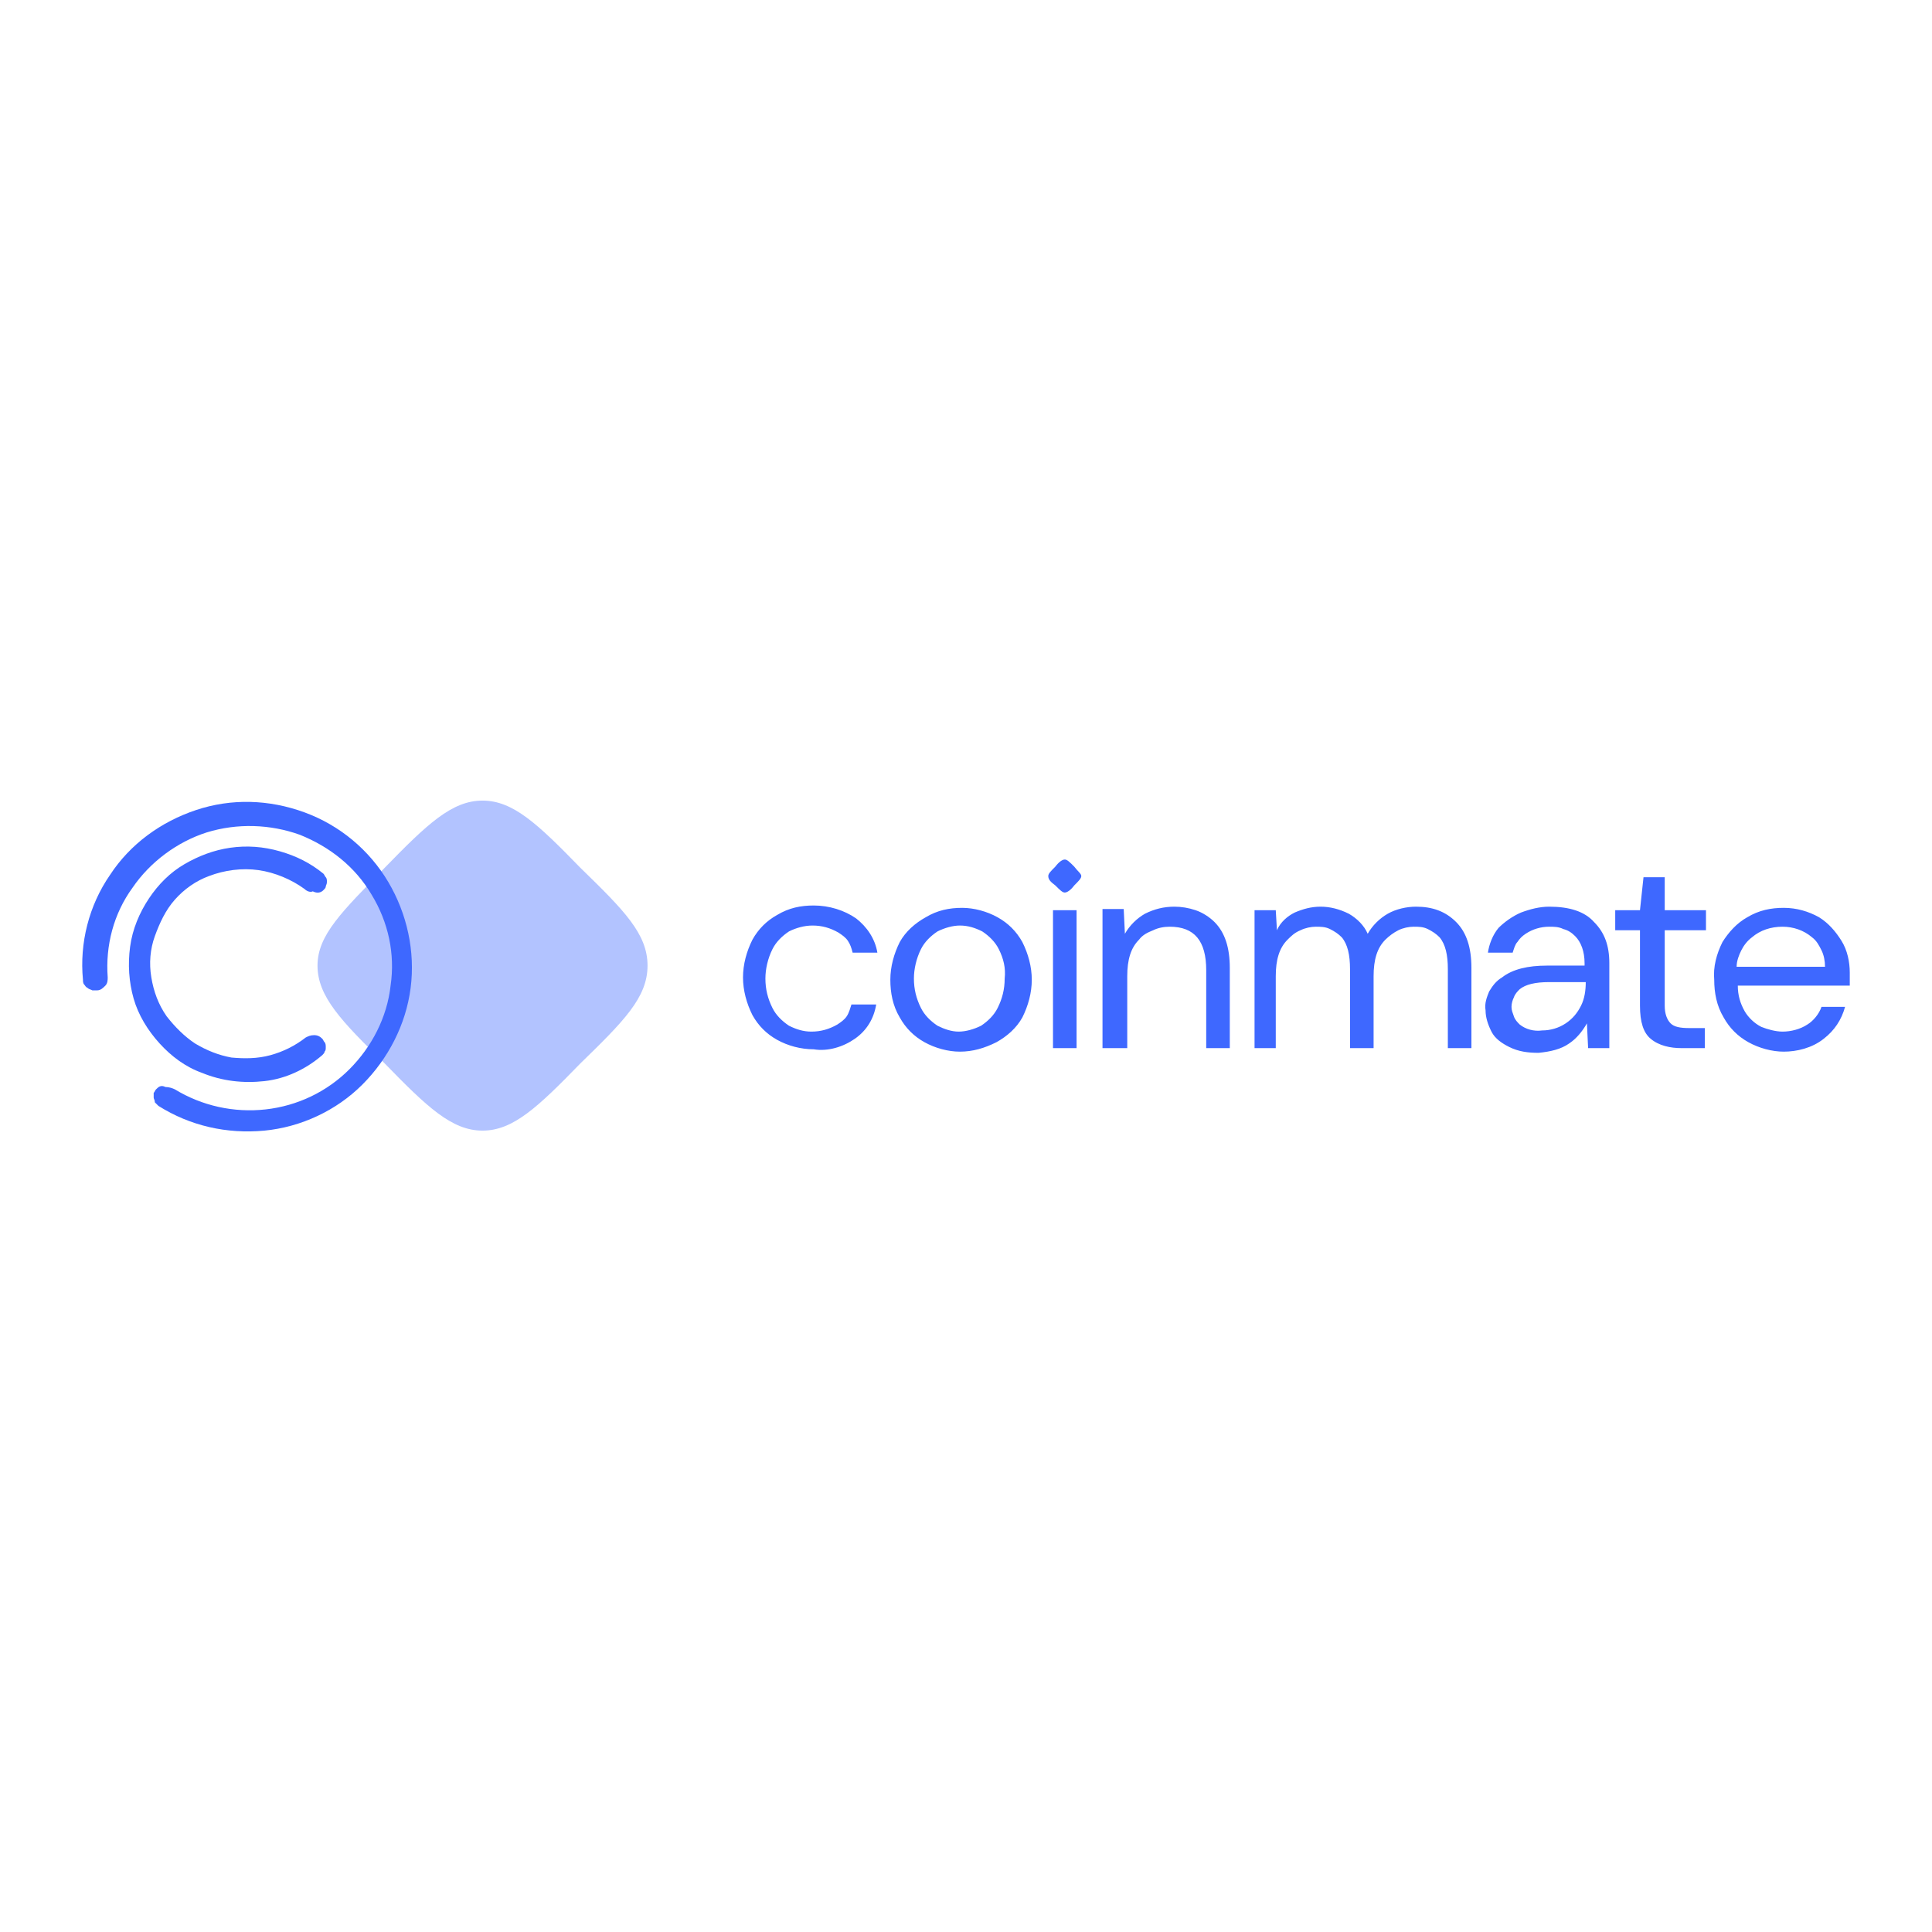
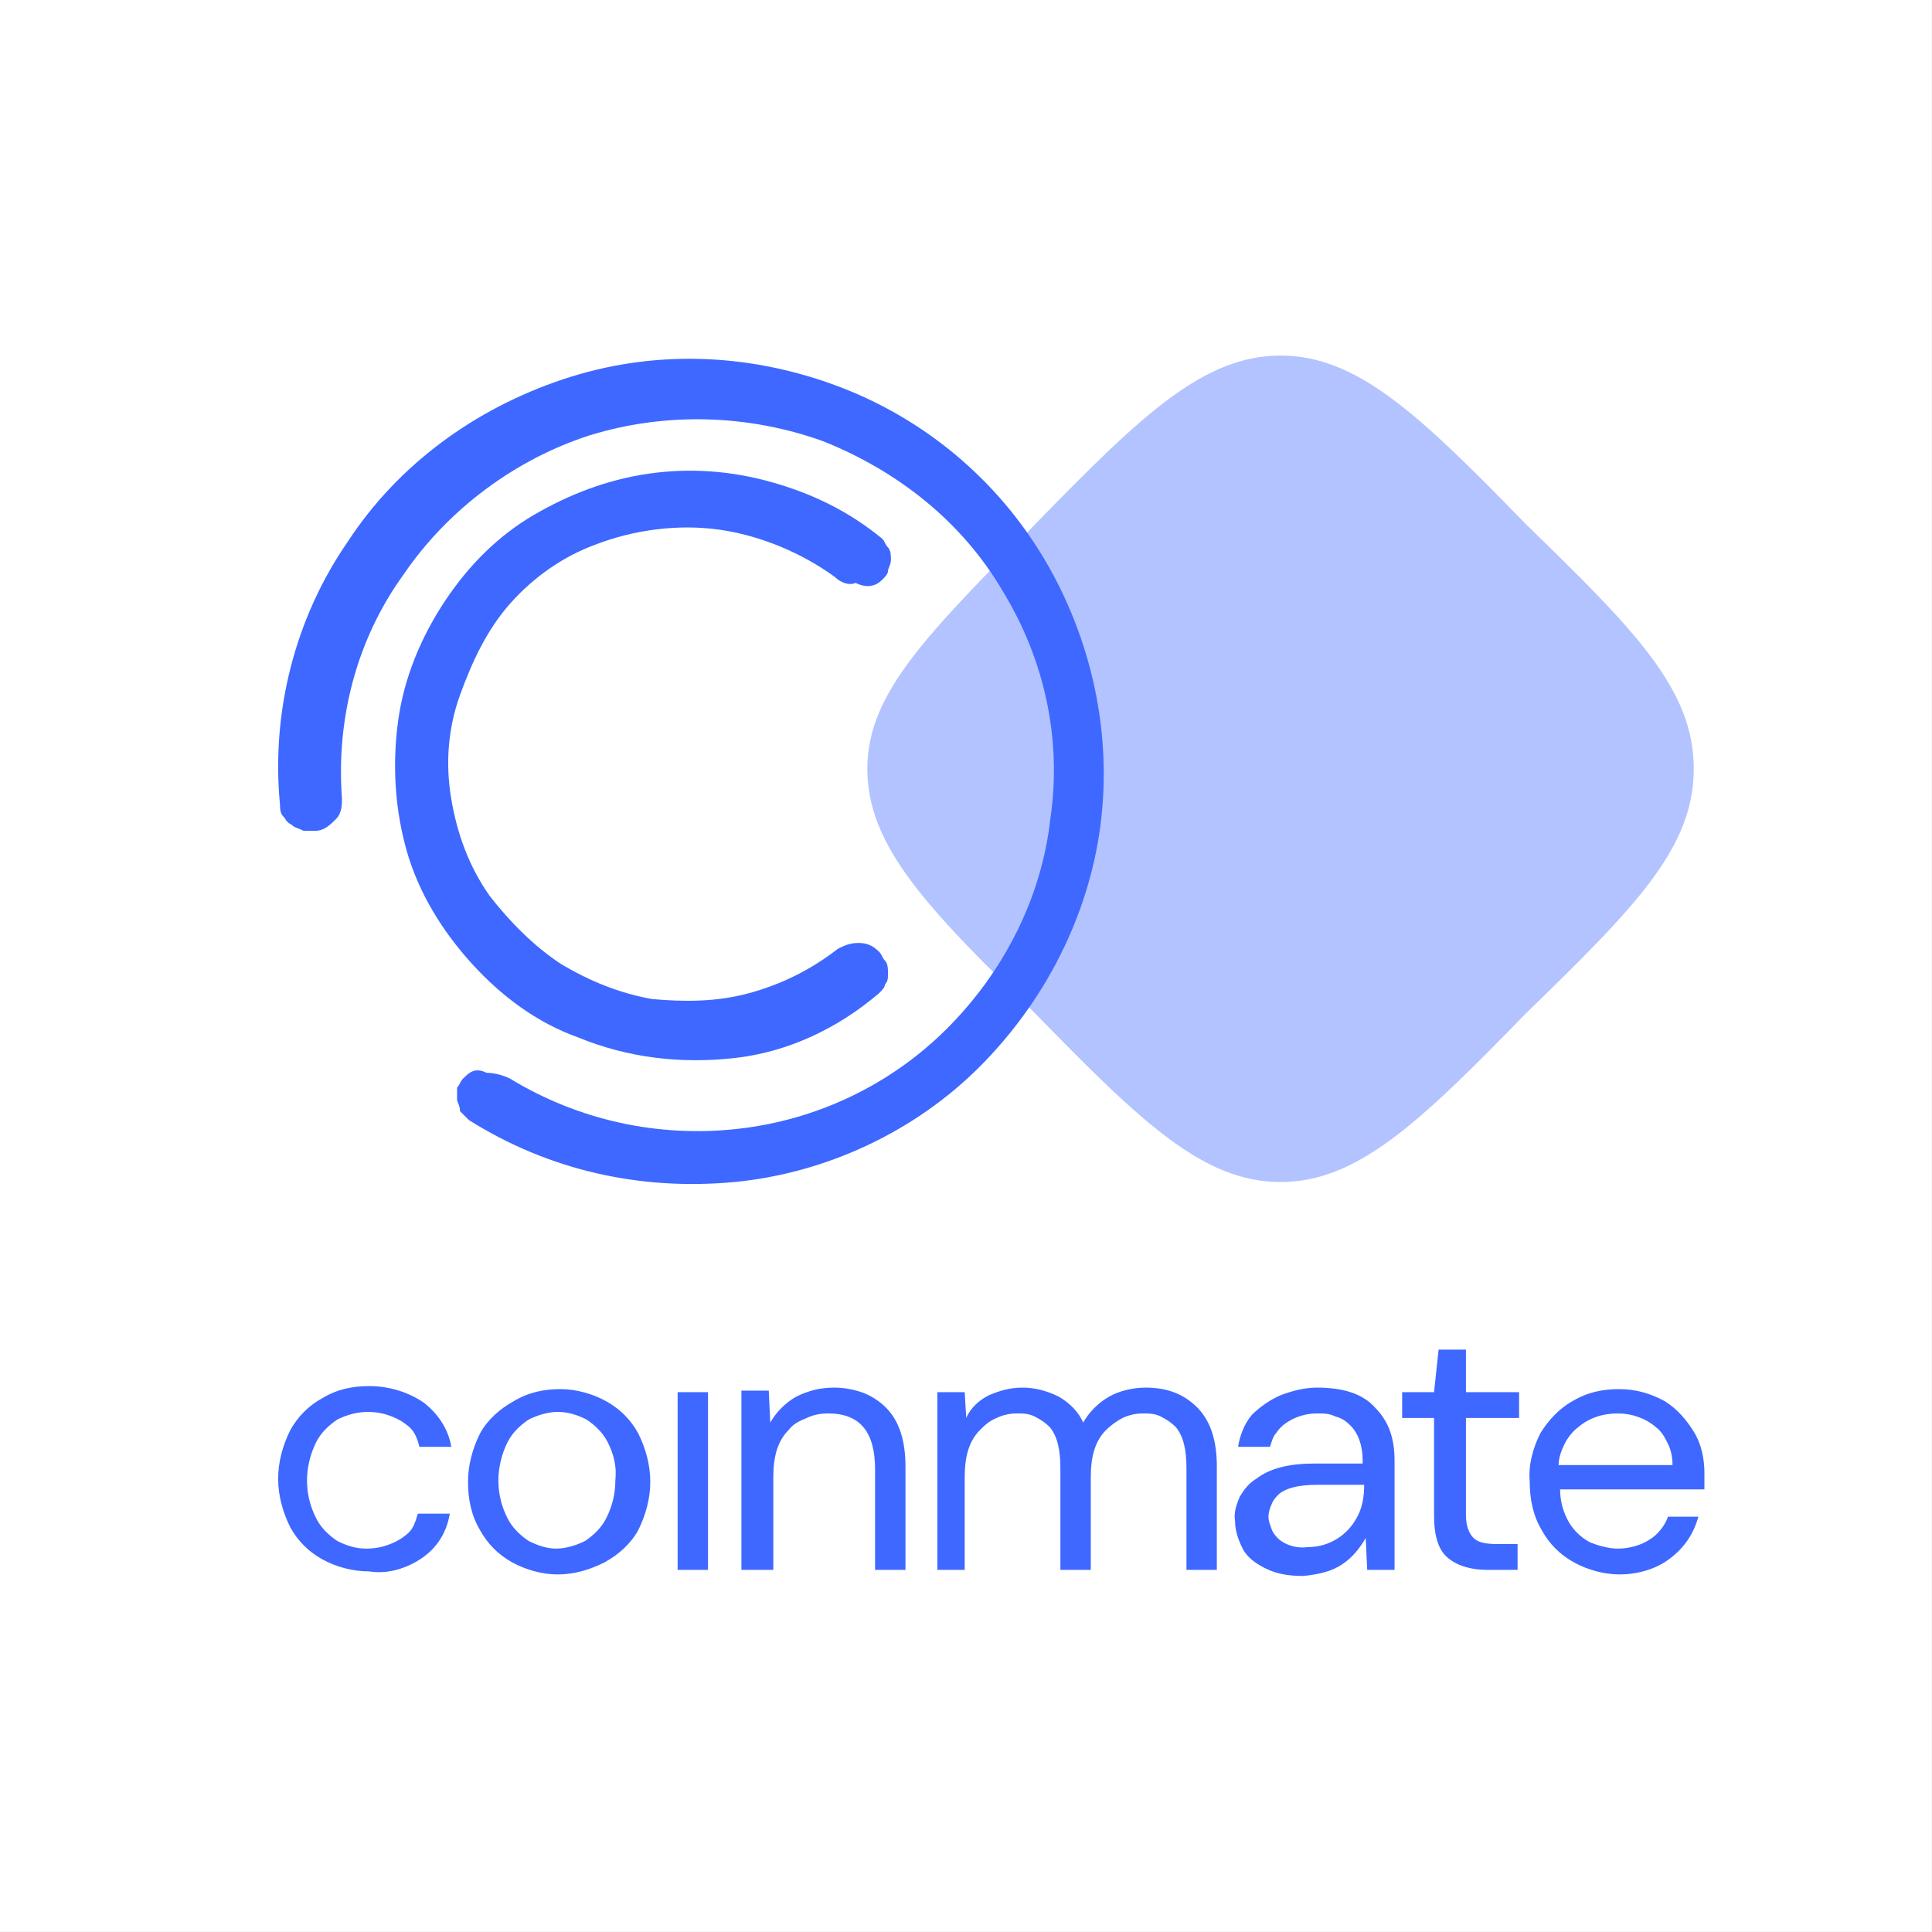
- <svg xmlns="http://www.w3.org/2000/svg" width="100%" height="100%" viewBox="0 0 250 250" version="1.1" xml:space="preserve" style="fill-rule:evenodd;clip-rule:evenodd;stroke-linejoin:round;stroke-miterlimit:2;">
-   <g id="Artboard1" transform="matrix(6.33335,0,0,8.93718,-170.384,173.67)">
-     <rect x="26.903" y="-19.432" width="39.474" height="27.973" style="fill:none;" />
-     <g transform="matrix(0.157894,0,0,0.111892,26.9027,-19.4323)">
-       <rect x="0" y="0" width="250" height="250" style="fill:white;" />
-     </g>
-     <g transform="matrix(0.240818,0,0,0.170657,28.0919,-16.0322)">
-       <g transform="matrix(1,0,0,1,-26,20)">
-         <path d="M70.3,33.7C66.7,30 64.6,28 62,28C59.4,28 57.3,30 53.7,33.7C50.1,37.4 48,39.4 48,42C48,44.6 50,46.7 53.7,50.3C57.3,54 59.4,56 62,56C64.6,56 66.7,54 70.3,50.3C74,46.7 76,44.7 76,42C76,39.3 74,37.3 70.3,33.7Z" style="fill:rgb(178,195,255);fill-rule:nonzero;" />
+ <svg xmlns="http://www.w3.org/2000/svg" width="100%" height="100%" viewBox="0 0 751 751" version="1.1" xml:space="preserve" style="fill-rule:evenodd;clip-rule:evenodd;stroke-linejoin:round;stroke-miterlimit:2;">
+   <rect id="Artboard2" x="0" y="0" width="750.82" height="750.82" style="fill:none;" />
+   <clipPath id="_clip1">
+     <rect x="0" y="0" width="750.82" height="750.82" />
+   </clipPath>
+   <g clip-path="url(#_clip1)">
+     <g id="Artboard1">
+       <g>
+         <rect x="-120.832" y="-208.333" width="1041.66" height="1041.67" style="fill:#fff;" />
      </g>
-       <g transform="matrix(1,0,0,1,-26,20)">
-         <path d="M34.3,52.5C34.2,52.6 34.2,52.7 34.1,52.8L34.1,53.2C34.1,53.3 34.2,53.4 34.2,53.6C34.3,53.7 34.4,53.8 34.5,53.9C37.2,55.6 40.3,56.3 43.5,56C46.6,55.7 49.6,54.3 51.8,52.1C54,49.9 55.5,47 55.9,43.9C56.3,40.8 55.6,37.6 54,34.9C52.4,32.2 49.9,30.1 46.9,29C43.9,27.9 40.7,27.8 37.7,28.8C34.7,29.8 32.1,31.7 30.4,34.3C28.6,36.9 27.8,40.1 28.1,43.2C28.1,43.3 28.1,43.5 28.2,43.6C28.3,43.7 28.3,43.8 28.5,43.9C28.6,44 28.7,44 28.9,44.1L29.3,44.1C29.6,44.1 29.8,43.9 30,43.7C30.2,43.5 30.2,43.2 30.2,43C30,40.3 30.7,37.6 32.3,35.4C33.8,33.2 36.1,31.5 38.6,30.7C41.2,29.9 44,30 46.5,30.9C49,31.9 51.2,33.6 52.6,36C54,38.3 54.6,41 54.2,43.7C53.9,46.4 52.6,48.9 50.7,50.8C48.8,52.7 46.3,53.9 43.6,54.2C40.9,54.5 38.2,53.9 35.9,52.5C35.7,52.4 35.4,52.3 35.1,52.3C34.7,52.1 34.5,52.3 34.3,52.5" style="fill:rgb(62,104,255);fill-rule:nonzero;" />
-       </g>
-       <g transform="matrix(1,0,0,1,-26,20)">
-         <path d="M48.5,35.6C48.6,35.5 48.7,35.4 48.7,35.3C48.7,35.2 48.8,35.1 48.8,34.9C48.8,34.8 48.8,34.6 48.7,34.5C48.6,34.4 48.6,34.3 48.5,34.2C47.4,33.3 46.2,32.7 44.8,32.3C43.4,31.9 42,31.8 40.6,32C39.2,32.2 37.9,32.7 36.7,33.4C35.5,34.1 34.5,35.1 33.7,36.3C32.9,37.5 32.3,38.9 32.1,40.4C31.9,41.9 32,43.4 32.4,44.8C32.8,46.2 33.6,47.5 34.6,48.6C35.6,49.7 36.8,50.6 38.2,51.1C39.9,51.8 41.7,52 43.5,51.8C45.3,51.6 47,50.8 48.4,49.6C48.5,49.5 48.6,49.4 48.6,49.3C48.7,49.2 48.7,49.1 48.7,48.9C48.7,48.8 48.7,48.6 48.6,48.5C48.5,48.4 48.5,48.3 48.4,48.2C48.2,48 48,47.9 47.7,47.9C47.4,47.9 47.2,48 47,48.1C46.1,48.8 45.1,49.3 44,49.6C42.9,49.9 41.8,49.9 40.7,49.8C39.6,49.6 38.6,49.2 37.6,48.6C36.7,48 35.9,47.2 35.2,46.3C34.5,45.3 34.1,44.2 33.9,43C33.7,41.8 33.8,40.6 34.2,39.5C34.6,38.4 35.1,37.3 35.9,36.4C36.7,35.5 37.7,34.8 38.8,34.4C40.1,33.9 41.6,33.7 43,33.9C44.4,34.1 45.8,34.7 46.9,35.5C47.1,35.7 47.4,35.8 47.6,35.7C48,35.9 48.3,35.8 48.5,35.6" style="fill:rgb(62,104,255);fill-rule:nonzero;" />
-       </g>
-       <g transform="matrix(1,0,0,1,-26,20)">
-         <path d="M174.8,39.6C175.2,39.9 175.4,40.3 175.6,40.7C175.8,41.1 175.9,41.6 175.9,42.1L168.4,42.1C168.4,41.6 168.6,41.1 168.8,40.7C169,40.3 169.3,39.9 169.7,39.6C170.4,39 171.3,38.7 172.3,38.7C173.2,38.7 174.1,39 174.8,39.6ZM175.8,48.2C176.7,47.5 177.3,46.6 177.6,45.5L175.6,45.5C175.4,46.1 174.9,46.7 174.4,47C173.8,47.4 173,47.6 172.3,47.6C171.7,47.6 171,47.4 170.5,47.2C169.9,46.9 169.4,46.4 169.1,45.9C168.7,45.2 168.5,44.5 168.5,43.7L178,43.7L178,42.6C178,41.7 177.8,40.7 177.3,39.9C176.8,39.1 176.2,38.4 175.4,37.9C174.5,37.4 173.5,37.1 172.4,37.1C171.3,37.1 170.3,37.3 169.3,37.9C168.4,38.4 167.7,39.2 167.2,40C166.7,41 166.4,42.1 166.5,43.2C166.5,44.3 166.7,45.4 167.3,46.4C167.8,47.3 168.5,48 169.4,48.5C170.3,49 171.4,49.3 172.4,49.3C173.5,49.3 174.8,49 175.8,48.2ZM165.7,49L165.7,47.3L164.4,47.3C163.6,47.3 163.1,47.2 162.8,46.9C162.5,46.6 162.3,46.1 162.3,45.4L162.3,39L165.8,39L165.8,37.3L162.3,37.3L162.3,34.5L160.5,34.5L160.2,37.3L158.1,37.3L158.1,39L160.2,39L160.2,45.4C160.2,46.8 160.5,47.7 161.1,48.2C161.8,48.8 162.8,49 163.7,49L165.7,49ZM150,47C149.8,46.8 149.6,46.6 149.5,46.3C149.4,46 149.3,45.8 149.3,45.5C149.3,45.2 149.4,44.9 149.5,44.7C149.6,44.4 149.8,44.2 150,44C150.5,43.6 151.3,43.4 152.5,43.4L155.6,43.4C155.6,44.1 155.5,44.8 155.2,45.4C154.9,46 154.5,46.5 153.9,46.9C153.3,47.3 152.6,47.5 151.9,47.5C151.2,47.6 150.5,47.4 150,47ZM154.2,48.6C154.8,48.2 155.3,47.6 155.7,46.9L155.8,49L157.6,49L157.6,41.8C157.6,40.3 157.2,39.2 156.3,38.3C155.5,37.4 154.2,37 152.5,37C151.7,37 150.9,37.2 150.1,37.5C149.4,37.8 148.7,38.3 148.2,38.8C147.7,39.4 147.4,40.2 147.3,40.9L149.4,40.9C149.5,40.6 149.6,40.2 149.8,40C150,39.7 150.2,39.5 150.5,39.3C151.1,38.9 151.8,38.7 152.5,38.7C152.9,38.7 153.3,38.7 153.7,38.9C154.1,39 154.4,39.2 154.7,39.5C155.2,40 155.5,40.8 155.5,41.8L155.5,42L152.3,42C150.7,42 149.4,42.3 148.5,43C148,43.3 147.7,43.7 147.4,44.2C147.2,44.7 147,45.2 147.1,45.8C147.1,46.4 147.3,47 147.6,47.6C147.9,48.2 148.5,48.6 149.1,48.9C149.9,49.3 150.7,49.4 151.6,49.4C152.6,49.3 153.5,49.1 154.2,48.6ZM129.3,49L129.3,42.9C129.3,41.5 129.6,40.5 130.3,39.8C130.6,39.5 130.9,39.2 131.4,39C131.8,38.8 132.3,38.7 132.7,38.7C133.1,38.7 133.5,38.7 133.9,38.9C134.3,39.1 134.6,39.3 134.9,39.6C135.4,40.2 135.6,41.1 135.6,42.3L135.6,49L137.6,49L137.6,42.9C137.6,41.5 137.9,40.5 138.6,39.8C138.9,39.5 139.3,39.2 139.7,39C140.1,38.8 140.6,38.7 141,38.7C141.4,38.7 141.8,38.7 142.2,38.9C142.6,39.1 142.9,39.3 143.2,39.6C143.7,40.2 143.9,41.1 143.9,42.3L143.9,49L145.9,49L145.9,42.2C145.9,40.5 145.5,39.2 144.6,38.3C143.7,37.4 142.6,37 141.2,37C140.4,37 139.5,37.2 138.8,37.6C138.1,38 137.5,38.6 137.1,39.3C136.8,38.6 136.2,38 135.5,37.6C134.7,37.2 133.9,37 133.1,37C132.3,37 131.6,37.2 130.9,37.5C130.3,37.8 129.7,38.3 129.4,39L129.3,37.3L127.5,37.3L127.5,49L129.3,49ZM116.7,49L116.7,42.9C116.7,41.5 117,40.5 117.7,39.8C118,39.4 118.4,39.2 118.9,39C119.3,38.8 119.8,38.7 120.3,38.7C122.4,38.7 123.4,39.9 123.4,42.4L123.4,49L125.4,49L125.4,42.2C125.4,40.5 125,39.2 124.1,38.3C123.7,37.9 123.1,37.5 122.5,37.3C121.9,37.1 121.3,37 120.7,37C119.8,37 119,37.2 118.2,37.6C117.5,38 116.9,38.6 116.5,39.3L116.4,37.2L114.6,37.2L114.6,49L116.7,49ZM112.4,37.3L110.4,37.3L110.4,49L112.4,49L112.4,37.3ZM100.6,47.1C100,46.7 99.5,46.2 99.2,45.6C98.8,44.8 98.6,44 98.6,43.1C98.6,42.3 98.8,41.4 99.2,40.6C99.5,40 100,39.5 100.6,39.1C101.2,38.8 101.9,38.6 102.5,38.6C103.2,38.6 103.8,38.8 104.4,39.1C105,39.5 105.5,40 105.8,40.6C106.2,41.4 106.4,42.2 106.3,43.1C106.3,44 106.1,44.8 105.7,45.6C105.4,46.2 104.9,46.7 104.3,47.1C103.7,47.4 103,47.6 102.4,47.6C101.8,47.6 101.2,47.4 100.6,47.1ZM105.6,48.5C106.5,48 107.3,47.3 107.8,46.4C108.3,45.4 108.6,44.3 108.6,43.2C108.6,42.1 108.3,41 107.8,40C107.3,39.1 106.6,38.4 105.7,37.9C104.8,37.4 103.7,37.1 102.7,37.1C101.6,37.1 100.6,37.3 99.6,37.9C98.7,38.4 97.9,39.1 97.4,40C96.9,41 96.6,42.1 96.6,43.2C96.6,44.3 96.8,45.4 97.4,46.4C97.9,47.3 98.6,48 99.5,48.5C100.4,49 101.5,49.3 102.5,49.3C103.6,49.3 104.6,49 105.6,48.5ZM93.6,48.2C94.6,47.5 95.2,46.5 95.4,45.3L93.3,45.3C93.2,45.6 93.1,46 92.9,46.3C92.7,46.6 92.4,46.8 92.1,47C91.4,47.4 90.7,47.6 89.9,47.6C89.2,47.6 88.6,47.4 88,47.1C87.4,46.7 86.9,46.2 86.6,45.6C86.2,44.8 86,44 86,43.1C86,42.3 86.2,41.4 86.6,40.6C86.9,40 87.4,39.5 88,39.1C88.6,38.8 89.3,38.6 90,38.6C90.8,38.6 91.5,38.8 92.2,39.2C92.5,39.4 92.8,39.6 93,39.9C93.2,40.2 93.3,40.5 93.4,40.9L95.5,40.9C95.3,39.7 94.6,38.7 93.7,38C92.7,37.3 91.4,36.9 90.1,36.9C89,36.9 88,37.1 87,37.7C86.1,38.2 85.4,38.9 84.9,39.8C84.4,40.8 84.1,41.9 84.1,43C84.1,44.1 84.4,45.2 84.9,46.2C85.4,47.1 86.1,47.8 87,48.3C87.9,48.8 89,49.1 90.1,49.1C91.3,49.3 92.6,48.9 93.6,48.2" style="fill:rgb(62,104,255);fill-rule:nonzero;" />
-       </g>
-       <g transform="matrix(1,0,0,1,-26,20)">
-         <path d="M112.2,33.6C111.8,33.2 111.6,33 111.4,33C111.2,33 110.9,33.2 110.6,33.6C110.2,34 110,34.2 110,34.4C110,34.7 110.2,34.9 110.6,35.2C111,35.6 111.2,35.8 111.4,35.8C111.6,35.8 111.9,35.6 112.2,35.2C112.6,34.8 112.8,34.6 112.8,34.4C112.8,34.2 112.5,34 112.2,33.6Z" style="fill:rgb(62,104,255);fill-rule:nonzero;" />
+       <g>
+         <g>
+           <g>
+             <path d="M592.994,203.619c-41.303,-42.451 -65.397,-65.398 -95.227,-65.398c-29.83,0 -53.923,22.947 -95.227,65.398c-41.303,42.45 -65.396,65.397 -65.396,95.227c-0,29.83 22.946,53.924 65.396,95.227c41.304,42.451 65.397,65.397 95.227,65.397c29.83,0 53.924,-22.946 95.227,-65.397c42.451,-41.303 65.397,-64.249 65.397,-95.227c-0,-30.978 -22.946,-53.924 -65.397,-95.227Z" style="fill:#b2c3ff;fill-rule:nonzero;" />
+           </g>
+           <g>
+             <path d="M179.962,419.314c-1.148,1.148 -1.148,2.295 -2.295,3.442l0,4.59c0,1.147 1.147,2.294 1.147,4.589c1.148,1.147 2.295,2.294 3.442,3.442c30.978,19.504 66.545,27.535 103.258,24.093c35.567,-3.441 69.987,-19.504 95.227,-44.745c25.241,-25.241 42.451,-58.513 47.04,-94.08c4.589,-35.567 -3.442,-72.281 -21.799,-103.259c-18.357,-30.977 -47.04,-55.071 -81.459,-67.691c-34.419,-12.621 -71.133,-13.768 -105.553,-2.295c-34.419,11.473 -64.249,33.272 -83.753,63.103c-20.652,29.83 -29.831,66.544 -26.389,102.111c0,1.147 0,3.442 1.148,4.589c1.147,1.147 1.147,2.295 3.442,3.442c1.147,1.147 2.294,1.147 4.589,2.295l4.589,-0c3.442,-0 5.737,-2.295 8.031,-4.59c2.295,-2.294 2.295,-5.736 2.295,-8.031c-2.295,-30.977 5.737,-61.955 24.094,-87.196c17.209,-25.241 43.597,-44.745 72.28,-53.924c29.83,-9.178 61.955,-8.031 90.638,2.295c28.683,11.473 53.924,30.977 69.986,58.513c16.062,26.388 22.946,57.366 18.357,88.343c-3.442,30.978 -18.357,59.661 -40.156,81.46c-21.799,21.799 -50.482,35.567 -81.459,39.009c-30.978,3.442 -61.955,-3.442 -88.343,-19.505c-2.295,-1.147 -5.737,-2.294 -9.179,-2.294c-4.589,-2.295 -6.884,-0 -9.178,2.294" style="fill:#3e68ff;fill-rule:nonzero;" />
+           </g>
+           <g>
+             <path d="M342.88,225.418c1.147,-1.148 2.295,-2.295 2.295,-3.442c-0,-1.148 1.147,-2.295 1.147,-4.59c0,-1.147 0,-3.442 -1.147,-4.589c-1.148,-1.147 -1.148,-2.294 -2.295,-3.442c-12.62,-10.326 -26.388,-17.21 -42.45,-21.799c-16.063,-4.589 -32.125,-5.736 -48.188,-3.442c-16.062,2.295 -30.977,8.031 -44.745,16.063c-13.767,8.031 -25.241,19.504 -34.419,33.272c-9.179,13.768 -16.062,29.83 -18.357,47.04c-2.295,17.21 -1.147,34.419 3.442,50.482c4.589,16.062 13.768,30.977 25.241,43.598c11.473,12.62 25.241,22.946 41.303,28.683c19.504,8.031 40.156,10.326 60.807,8.031c20.652,-2.295 40.156,-11.473 56.219,-25.241c1.147,-1.147 2.294,-2.295 2.294,-3.442c1.148,-1.147 1.148,-2.294 1.148,-4.589c-0,-1.147 -0,-3.442 -1.148,-4.589c-1.147,-1.148 -1.147,-2.295 -2.294,-3.442c-2.295,-2.295 -4.589,-3.442 -8.031,-3.442c-3.442,-0 -5.737,1.147 -8.032,2.294c-10.325,8.032 -21.799,13.768 -34.419,17.21c-12.62,3.442 -25.241,3.442 -37.861,2.295c-12.621,-2.295 -24.094,-6.884 -35.567,-13.768c-10.326,-6.884 -19.504,-16.062 -27.535,-26.388c-8.032,-11.474 -12.621,-24.094 -14.915,-37.862c-2.295,-13.768 -1.148,-27.535 3.441,-40.156c4.59,-12.62 10.326,-25.241 19.505,-35.567c9.178,-10.326 20.651,-18.357 33.272,-22.946c14.915,-5.737 32.125,-8.031 48.187,-5.737c16.062,2.295 32.125,9.179 44.745,18.357c2.295,2.295 5.737,3.442 8.031,2.295c4.59,2.295 8.031,1.147 10.326,-1.147" style="fill:#3e68ff;fill-rule:nonzero;" />
+           </g>
+         </g>
+         <g>
+           <path d="M643.639,554.736c2.362,1.771 3.543,4.133 4.724,6.495c1.181,2.361 1.771,5.313 1.771,8.266l-44.282,-0c-0,-2.953 1.181,-5.905 2.362,-8.266c1.18,-2.362 2.952,-4.724 5.313,-6.495c4.133,-3.543 9.447,-5.314 15.352,-5.314c5.313,-0 10.627,1.771 14.76,5.314Zm5.905,50.777c5.313,-4.133 8.856,-9.447 10.627,-15.942l-11.808,0c-1.181,3.543 -4.133,7.085 -7.085,8.857c-3.543,2.361 -8.266,3.542 -12.399,3.542c-3.543,0 -7.676,-1.181 -10.628,-2.361c-3.543,-1.772 -6.495,-4.724 -8.266,-7.676c-2.362,-4.133 -3.543,-8.266 -3.543,-12.989l56.091,-0l-0,-6.495c-0,-5.314 -1.181,-11.218 -4.133,-15.942c-2.952,-4.723 -6.495,-8.856 -11.218,-11.808c-5.314,-2.953 -11.218,-4.724 -17.713,-4.724c-6.495,0 -12.399,1.181 -18.303,4.724c-5.314,2.952 -9.447,7.675 -12.399,12.399c-2.952,5.904 -4.724,12.399 -4.133,18.893c-0,6.495 1.181,12.99 4.723,18.894c2.952,5.314 7.085,9.447 12.399,12.399c5.314,2.952 11.809,4.724 17.713,4.724c6.495,-0 14.17,-1.772 20.075,-6.495Zm-59.634,4.723l0,-10.037l-7.675,0c-4.724,0 -7.676,-0.59 -9.447,-2.362c-1.771,-1.771 -2.952,-4.723 -2.952,-8.856l-0,-37.788l20.665,0l-0,-10.037l-20.665,-0l-0,-16.532l-10.628,-0l-1.771,16.532l-12.399,-0l-0,10.037l12.399,0l-0,37.788c-0,8.266 1.771,13.58 5.314,16.532c4.133,3.542 10.037,4.723 15.351,4.723l11.808,0Zm-92.697,-11.808c-1.181,-1.181 -2.361,-2.362 -2.952,-4.133c-0.59,-1.772 -1.181,-2.952 -1.181,-4.724c0,-1.771 0.591,-3.542 1.181,-4.723c0.591,-1.771 1.771,-2.952 2.952,-4.133c2.952,-2.362 7.676,-3.543 14.761,-3.543l18.303,0c0,4.133 -0.59,8.266 -2.362,11.809c-1.771,3.542 -4.133,6.495 -7.675,8.856c-3.543,2.362 -7.676,3.543 -11.809,3.543c-4.133,0.59 -8.266,-0.591 -11.218,-2.952Zm24.798,9.447c3.543,-2.362 6.495,-5.905 8.857,-10.038l0.59,12.399l10.628,0l-0,-42.511c-0,-8.856 -2.362,-15.351 -7.676,-20.665c-4.723,-5.314 -12.399,-7.675 -22.436,-7.675c-4.723,-0 -9.447,1.181 -14.17,2.952c-4.133,1.771 -8.266,4.723 -11.218,7.675c-2.953,3.543 -4.724,8.266 -5.314,12.399l12.399,0c0.59,-1.771 1.181,-4.133 2.361,-5.313c1.181,-1.772 2.362,-2.953 4.133,-4.133c3.543,-2.362 7.676,-3.543 11.809,-3.543c2.362,-0 4.723,-0 7.085,1.181c2.362,0.59 4.133,1.771 5.904,3.542c2.952,2.953 4.724,7.676 4.724,13.58l-0,1.181l-18.894,0c-9.447,0 -17.122,1.771 -22.436,5.904c-2.952,1.772 -4.724,4.134 -6.495,7.086c-1.181,2.952 -2.362,5.904 -1.771,9.447c-0,3.542 1.181,7.085 2.952,10.627c1.771,3.543 5.314,5.905 8.856,7.676c4.724,2.362 9.447,2.952 14.761,2.952c5.904,-0.59 11.218,-1.771 15.351,-4.723Zm-147.016,2.361l-0,-36.016c-0,-8.266 1.771,-14.17 5.904,-18.303c1.771,-1.772 3.543,-3.543 6.495,-4.724c2.361,-1.181 5.314,-1.771 7.675,-1.771c2.362,-0 4.724,-0 7.085,1.181c2.362,1.181 4.133,2.362 5.905,4.133c2.952,3.542 4.133,8.856 4.133,15.941l-0,39.559l11.808,0l0,-36.016c0,-8.266 1.771,-14.17 5.904,-18.303c1.772,-1.772 4.133,-3.543 6.495,-4.724c2.362,-1.181 5.314,-1.771 7.676,-1.771c2.361,-0 4.723,-0 7.085,1.181c2.362,1.181 4.133,2.362 5.904,4.133c2.952,3.542 4.133,8.856 4.133,15.941l0,39.559l11.809,0l-0,-40.149c-0,-10.037 -2.362,-17.713 -7.676,-23.027c-5.314,-5.314 -11.808,-7.675 -20.074,-7.675c-4.724,-0 -10.038,1.181 -14.171,3.542c-4.133,2.362 -7.675,5.905 -10.037,10.038c-1.771,-4.133 -5.314,-7.676 -9.447,-10.038c-4.723,-2.361 -9.447,-3.542 -14.17,-3.542c-4.723,-0 -8.856,1.181 -12.989,2.952c-3.543,1.771 -7.086,4.723 -8.857,8.856l-0.59,-10.037l-10.628,-0l0,69.08l10.628,0Zm-74.394,0l-0,-36.016c-0,-8.266 1.771,-14.17 5.904,-18.303c1.771,-2.362 4.133,-3.543 7.085,-4.724c2.362,-1.181 5.314,-1.771 8.266,-1.771c12.399,-0 18.304,7.085 18.304,21.846l-0,38.968l11.808,0l0,-40.149c0,-10.037 -2.362,-17.713 -7.676,-23.027c-2.361,-2.361 -5.904,-4.723 -9.446,-5.904c-3.543,-1.181 -7.085,-1.771 -10.628,-1.771c-5.314,-0 -10.037,1.181 -14.761,3.542c-4.133,2.362 -7.675,5.905 -10.037,10.038l-0.59,-12.399l-10.628,-0l-0,69.67l12.399,0Zm-25.389,-69.08l-11.808,-0l-0,69.08l11.808,0l0,-69.08Zm-69.67,57.862c-3.543,-2.362 -6.495,-5.314 -8.266,-8.856c-2.362,-4.724 -3.543,-9.447 -3.543,-14.761c0,-4.724 1.181,-10.037 3.543,-14.761c1.771,-3.542 4.723,-6.495 8.266,-8.856c3.543,-1.772 7.676,-2.952 11.218,-2.952c4.133,-0 7.676,1.18 11.218,2.952c3.543,2.361 6.495,5.314 8.266,8.856c2.362,4.724 3.543,9.447 2.952,14.761c0,5.314 -1.18,10.037 -3.542,14.761c-1.771,3.542 -4.724,6.494 -8.266,8.856c-3.543,1.771 -7.676,2.952 -11.218,2.952c-3.543,0 -7.085,-1.181 -10.628,-2.952Zm29.521,8.266c5.314,-2.952 10.038,-7.085 12.99,-12.399c2.952,-5.904 4.723,-12.399 4.723,-18.894c0,-6.494 -1.771,-12.989 -4.723,-18.893c-2.952,-5.314 -7.085,-9.447 -12.399,-12.399c-5.314,-2.953 -11.809,-4.724 -17.713,-4.724c-6.495,0 -12.399,1.181 -18.303,4.724c-5.314,2.952 -10.038,7.085 -12.99,12.399c-2.952,5.904 -4.723,12.399 -4.723,18.893c-0,6.495 1.181,12.99 4.723,18.894c2.952,5.314 7.085,9.447 12.399,12.399c5.314,2.952 11.809,4.724 17.713,4.724c6.495,-0 12.399,-1.772 18.303,-4.724Zm-70.851,-1.771c5.904,-4.133 9.447,-10.037 10.628,-17.123l-12.399,0c-0.591,1.772 -1.181,4.133 -2.362,5.905c-1.181,1.771 -2.952,2.952 -4.723,4.133c-4.133,2.361 -8.266,3.542 -12.99,3.542c-4.133,0 -7.675,-1.181 -11.218,-2.952c-3.542,-2.362 -6.495,-5.314 -8.266,-8.856c-2.362,-4.724 -3.542,-9.447 -3.542,-14.761c-0,-4.724 1.18,-10.037 3.542,-14.761c1.771,-3.542 4.724,-6.495 8.266,-8.856c3.543,-1.772 7.676,-2.952 11.809,-2.952c4.723,-0 8.856,1.18 12.989,3.542c1.771,1.181 3.543,2.362 4.724,4.133c1.18,1.771 1.771,3.543 2.361,5.904l12.399,0c-1.181,-7.085 -5.314,-12.989 -10.627,-17.122c-5.905,-4.133 -13.58,-6.495 -21.256,-6.495c-6.495,0 -12.399,1.181 -18.303,4.724c-5.314,2.952 -9.447,7.085 -12.399,12.399c-2.952,5.904 -4.724,12.399 -4.724,18.893c0,6.495 1.772,12.99 4.724,18.894c2.952,5.314 7.085,9.447 12.399,12.399c5.314,2.952 11.808,4.724 18.303,4.724c7.085,1.181 14.761,-1.181 20.665,-5.314" style="fill:#3e68ff;fill-rule:nonzero;" />
+         </g>
      </g>
    </g>
  </g>
</svg>
